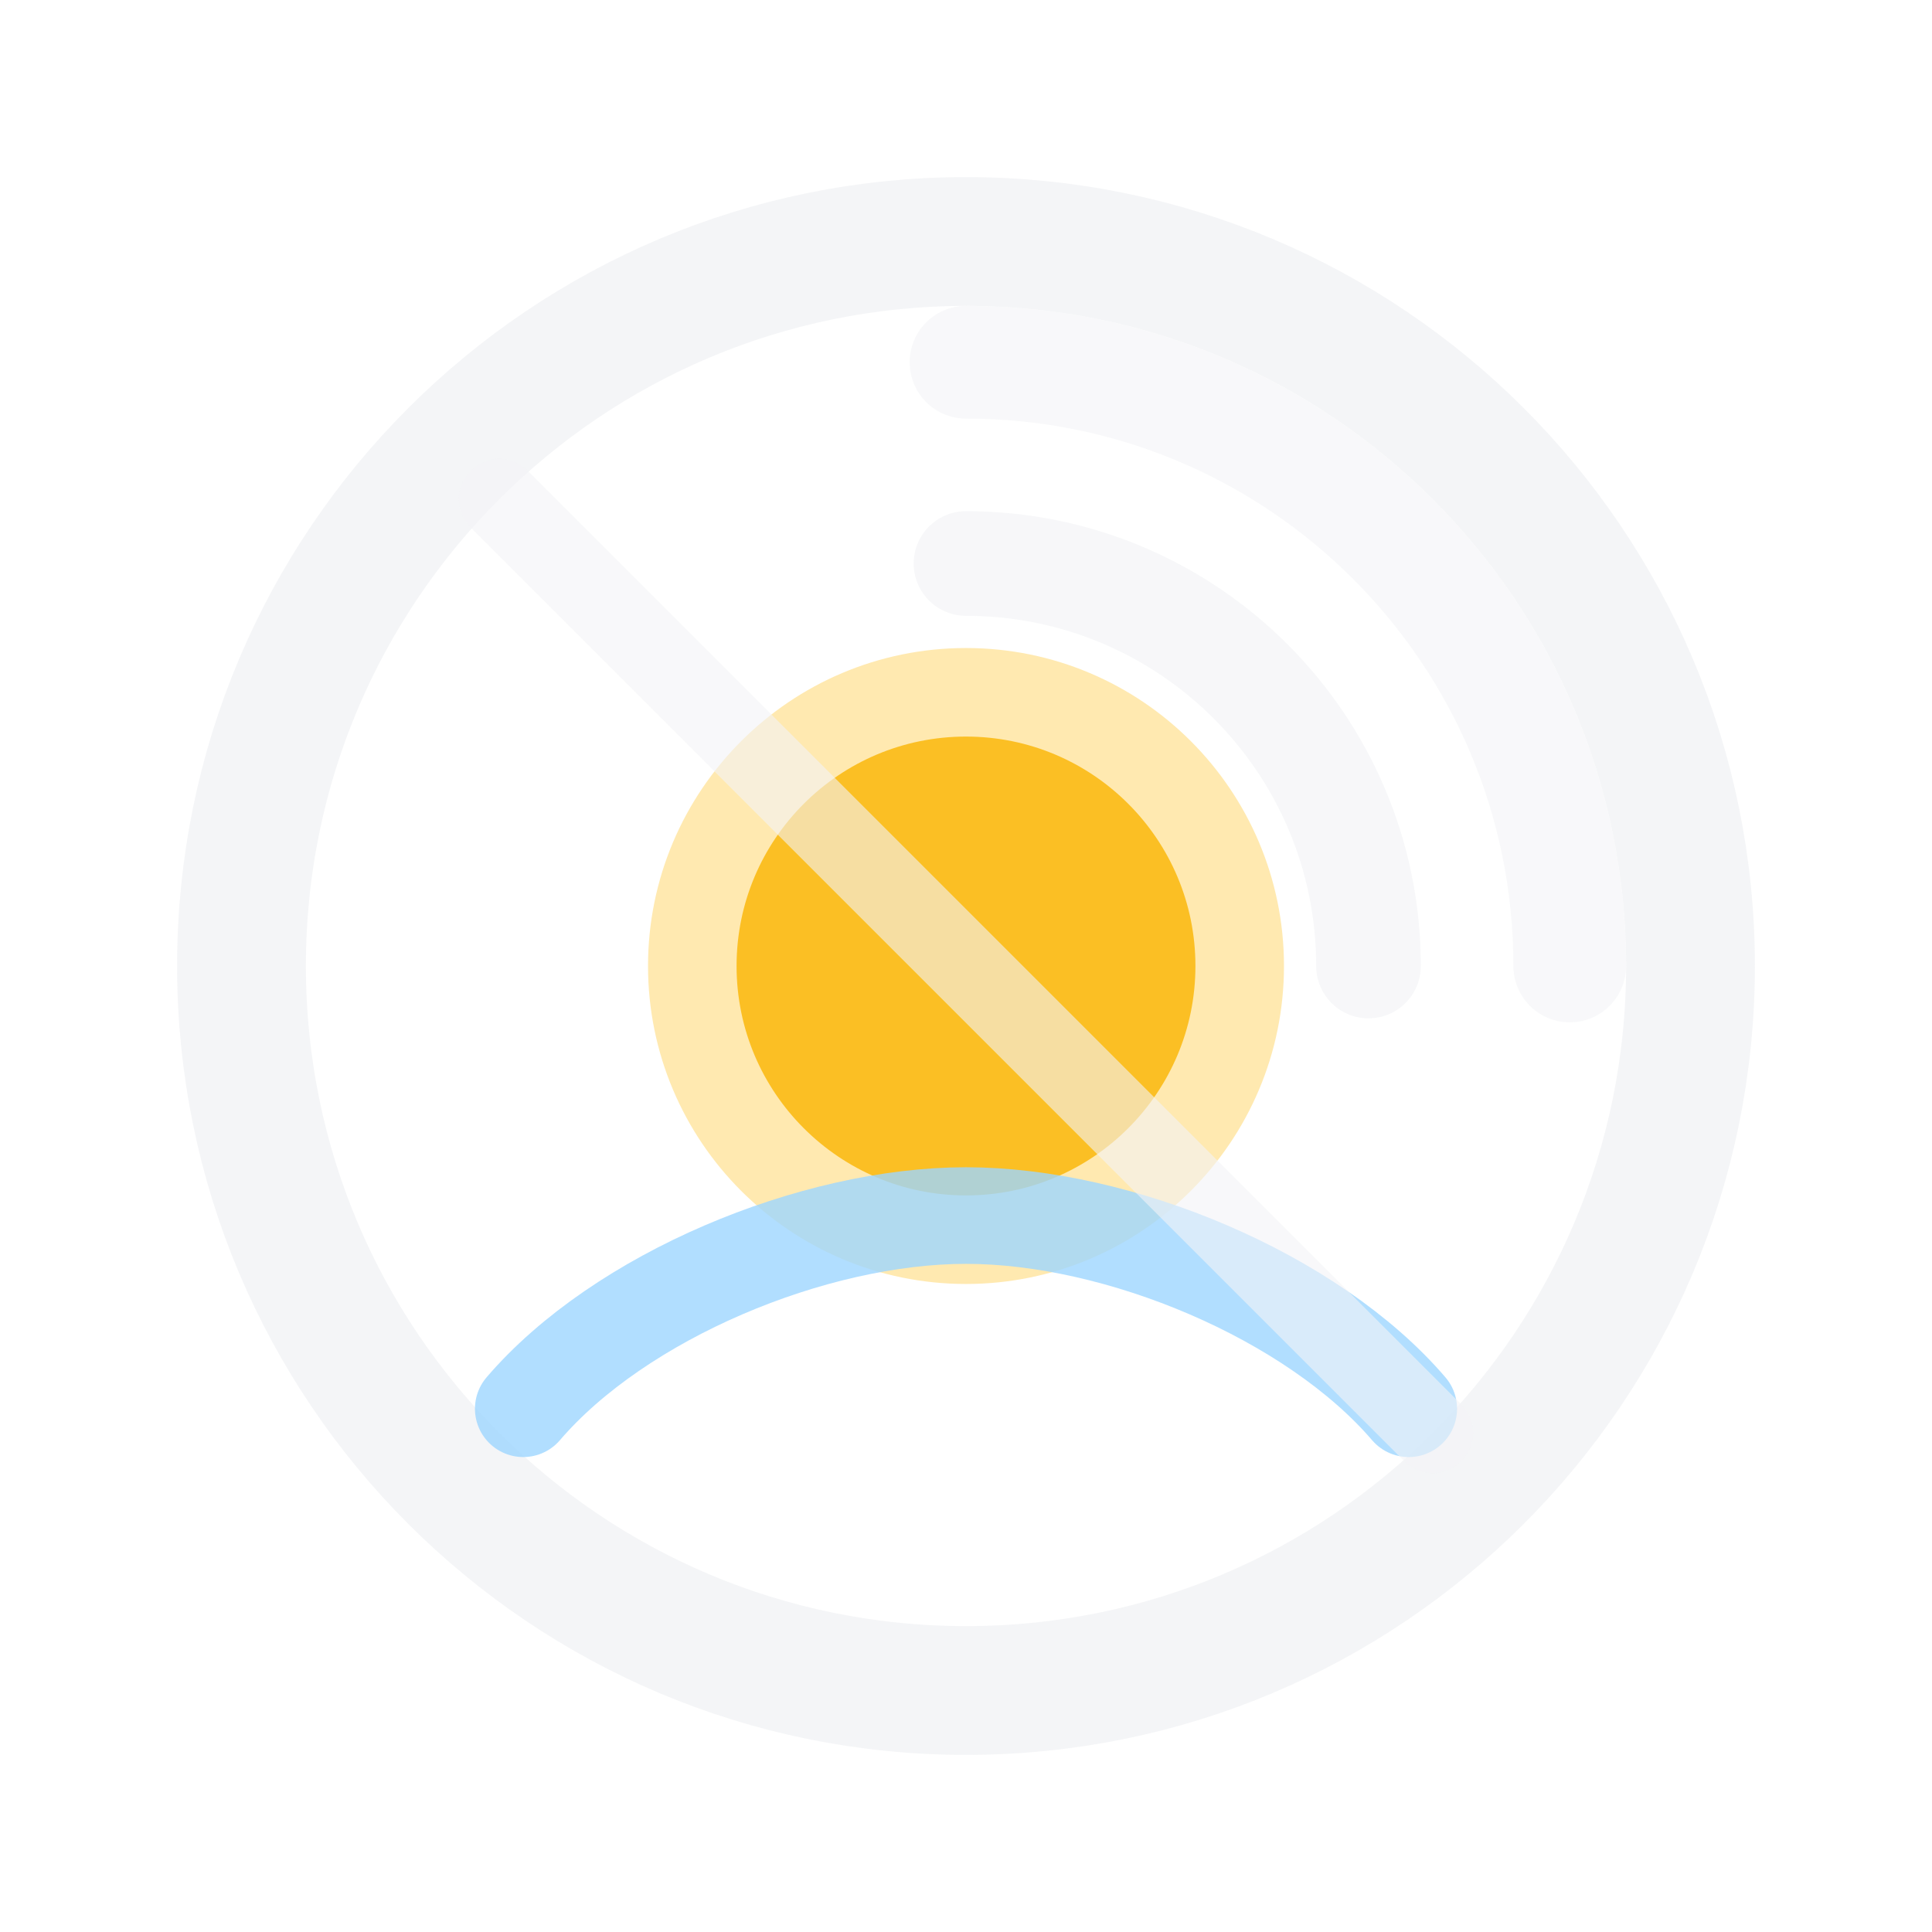
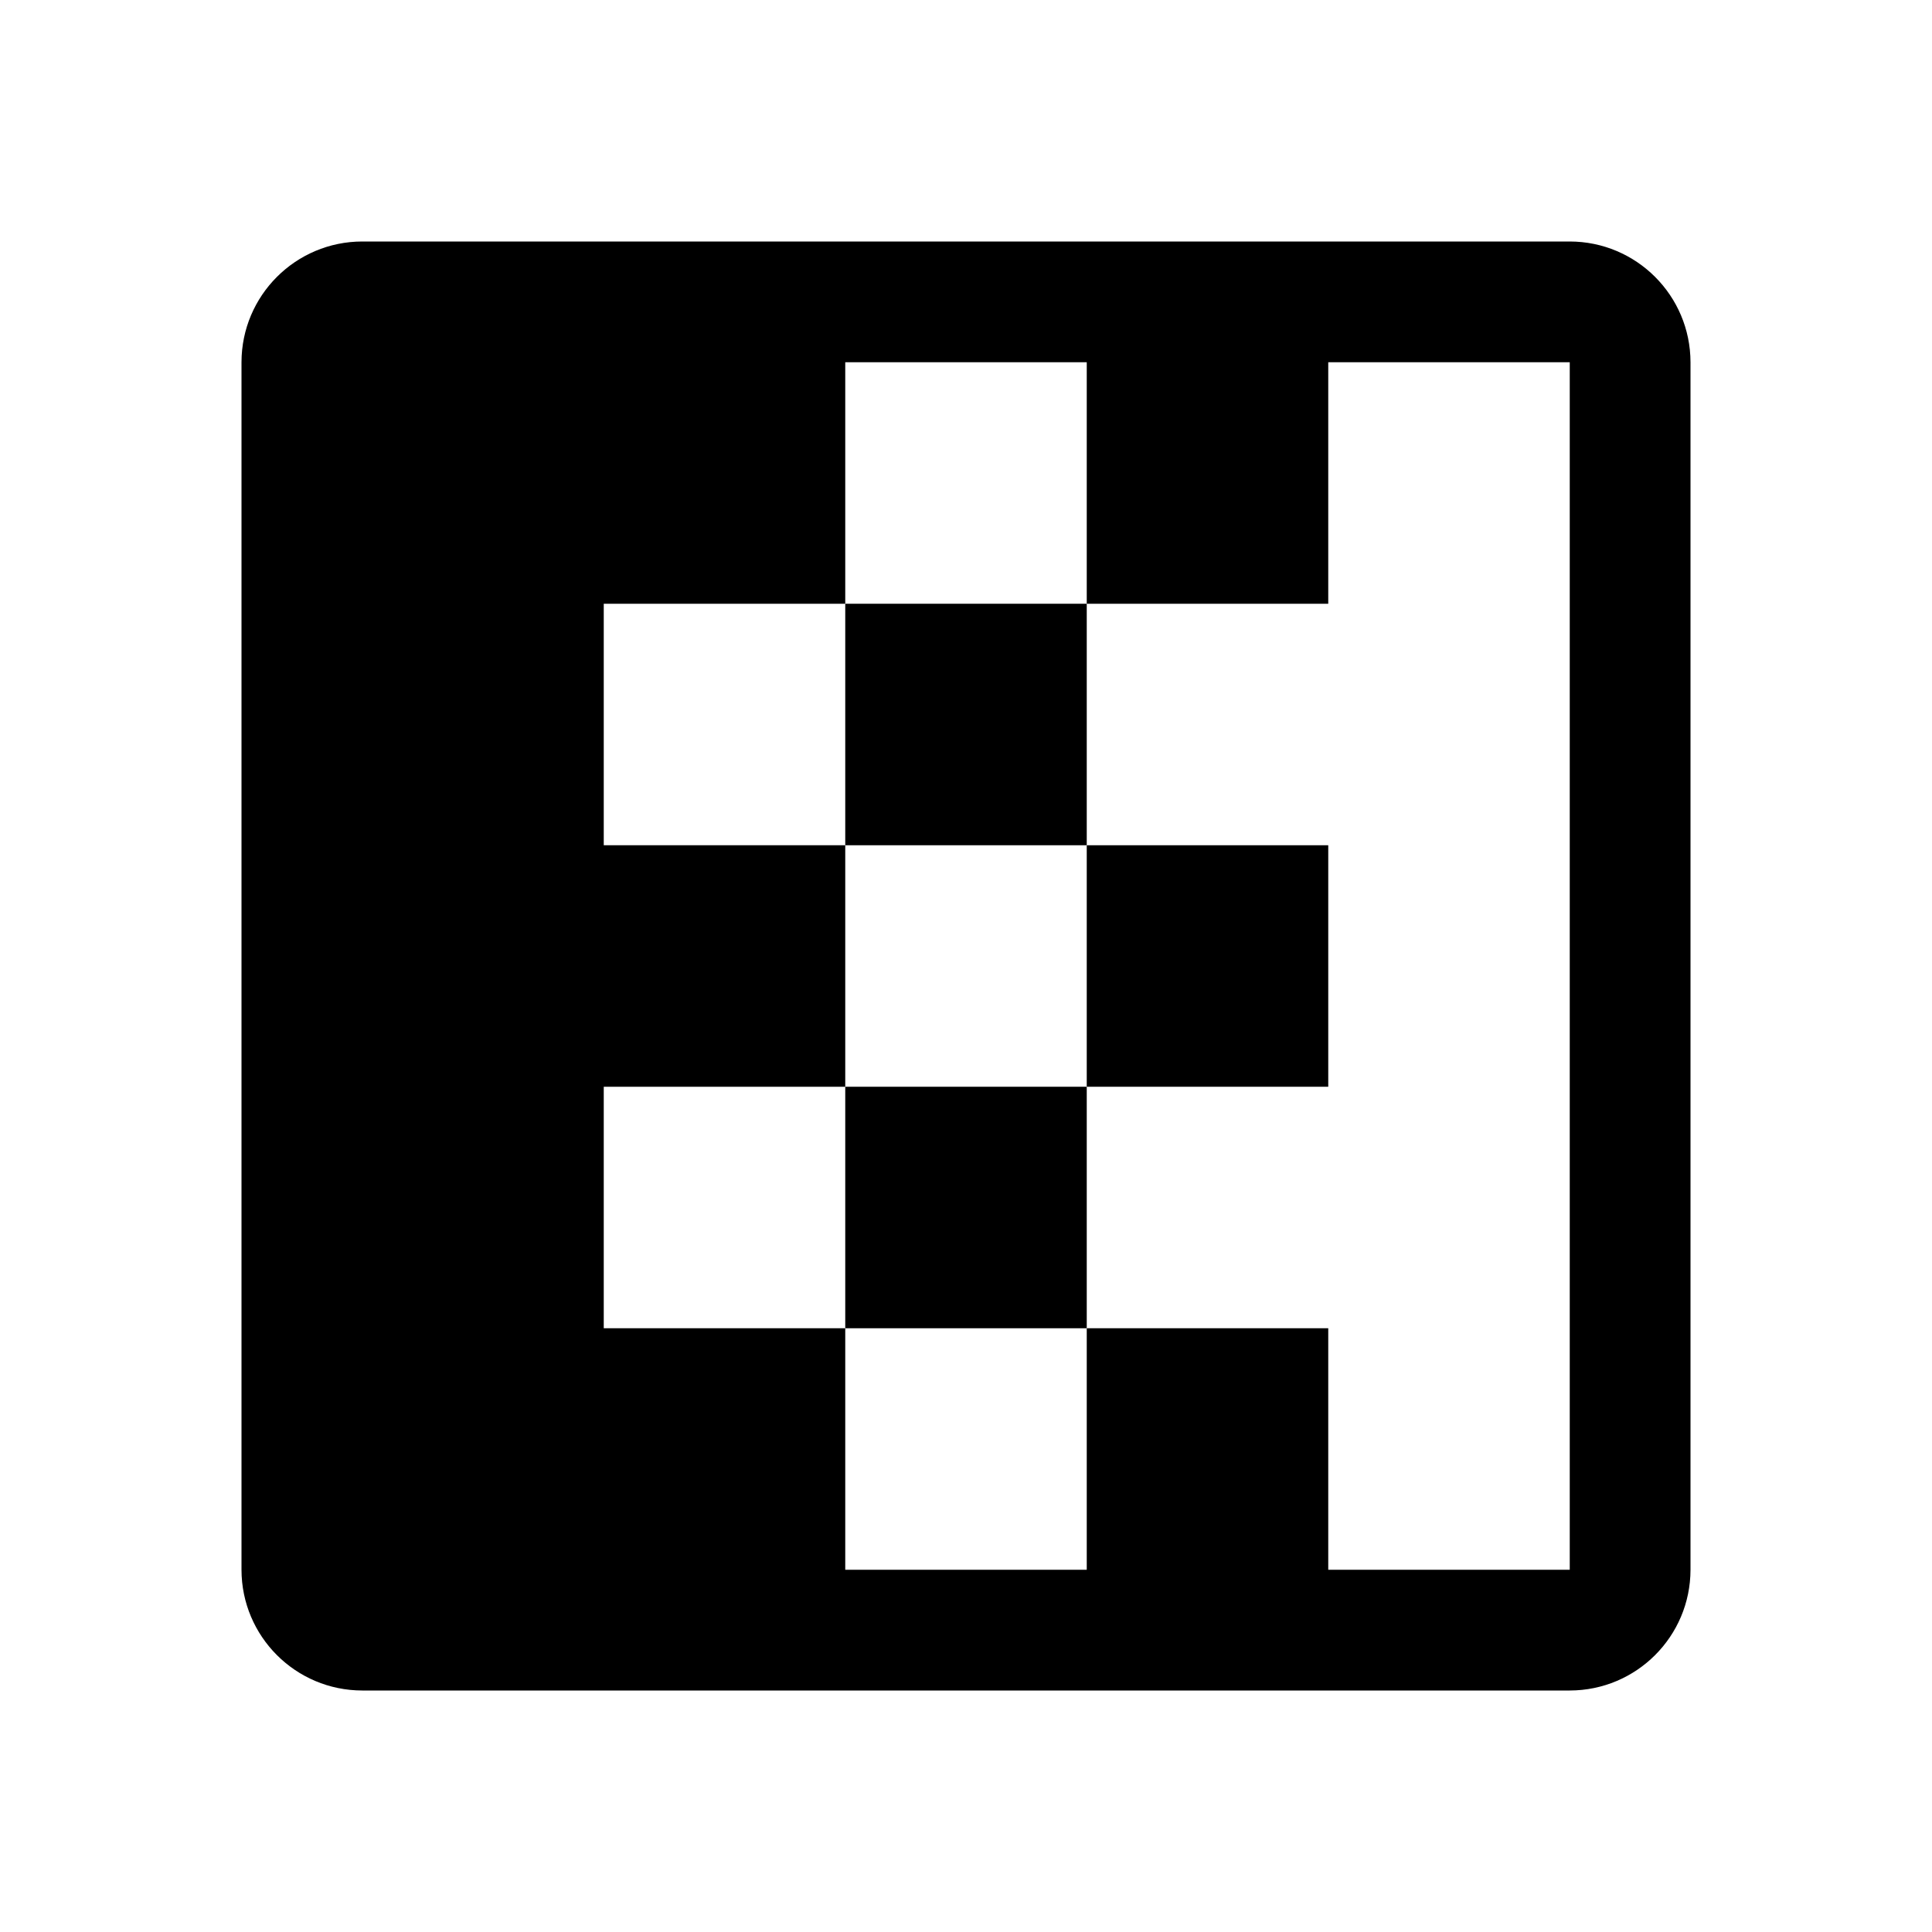
- <svg xmlns="http://www.w3.org/2000/svg" width="24" height="24" viewBox="0 0 24 24" fill="none">
-   <circle cx="12" cy="12" r="9" stroke="#F3F4F6" stroke-width="1.6" opacity="0.9" />
-   <path d="M12 4.5c4.142 0 7.5 3.358 7.5 7.5" stroke="#F3F4F6" stroke-width="1.4" stroke-linecap="round" opacity="0.6" />
-   <path d="M12 7c2.761 0 5 2.239 5 5" stroke="#F3F4F6" stroke-width="1.3" stroke-linecap="round" opacity="0.7" />
-   <circle cx="12" cy="12" r="3.4" fill="#FBBF24" stroke="#FFE9B0" stroke-width="1.1" />
-   <path d="M6.5 17.5c1.2-1.4 3.6-2.4 5.5-2.4 1.9 0 4.3 1 5.5 2.4" stroke="#9DD6FF" stroke-width="1.2" stroke-linecap="round" opacity="0.8" />
-   <path d="M6.2 6.2l11.6 11.6" stroke="#F3F4F6" stroke-width="1" stroke-linecap="round" opacity="0.6" />
+ <svg xmlns="http://www.w3.org/2000/svg" fill="#000000" width="800px" height="800px" viewBox="0 0 32 32" id="icon">
+   <defs>
+     <style>
+       .cls-1 {
+         fill: none;
+       }
+     </style>
+   </defs>
+   <path d="M26,4H6A2.002,2.002,0,0,0,4,6V26a2.002,2.002,0,0,0,2,2H26a2.002,2.002,0,0,0,2-2V6A2.002,2.002,0,0,0,26,4ZM22,26V22H18v4H14V22H10V18h4V14H10V10h4V6h4v4h4V6h4V26Z" />
+   <rect x="14" y="10" width="4" height="4" />
+   <rect x="14" y="18" width="4" height="4" />
+   <rect x="18" y="14" width="4" height="4" />
+   <rect id="_Transparent_Rectangle_" data-name="&lt;Transparent Rectangle&gt;" class="cls-1" width="32" height="32" />
</svg>
